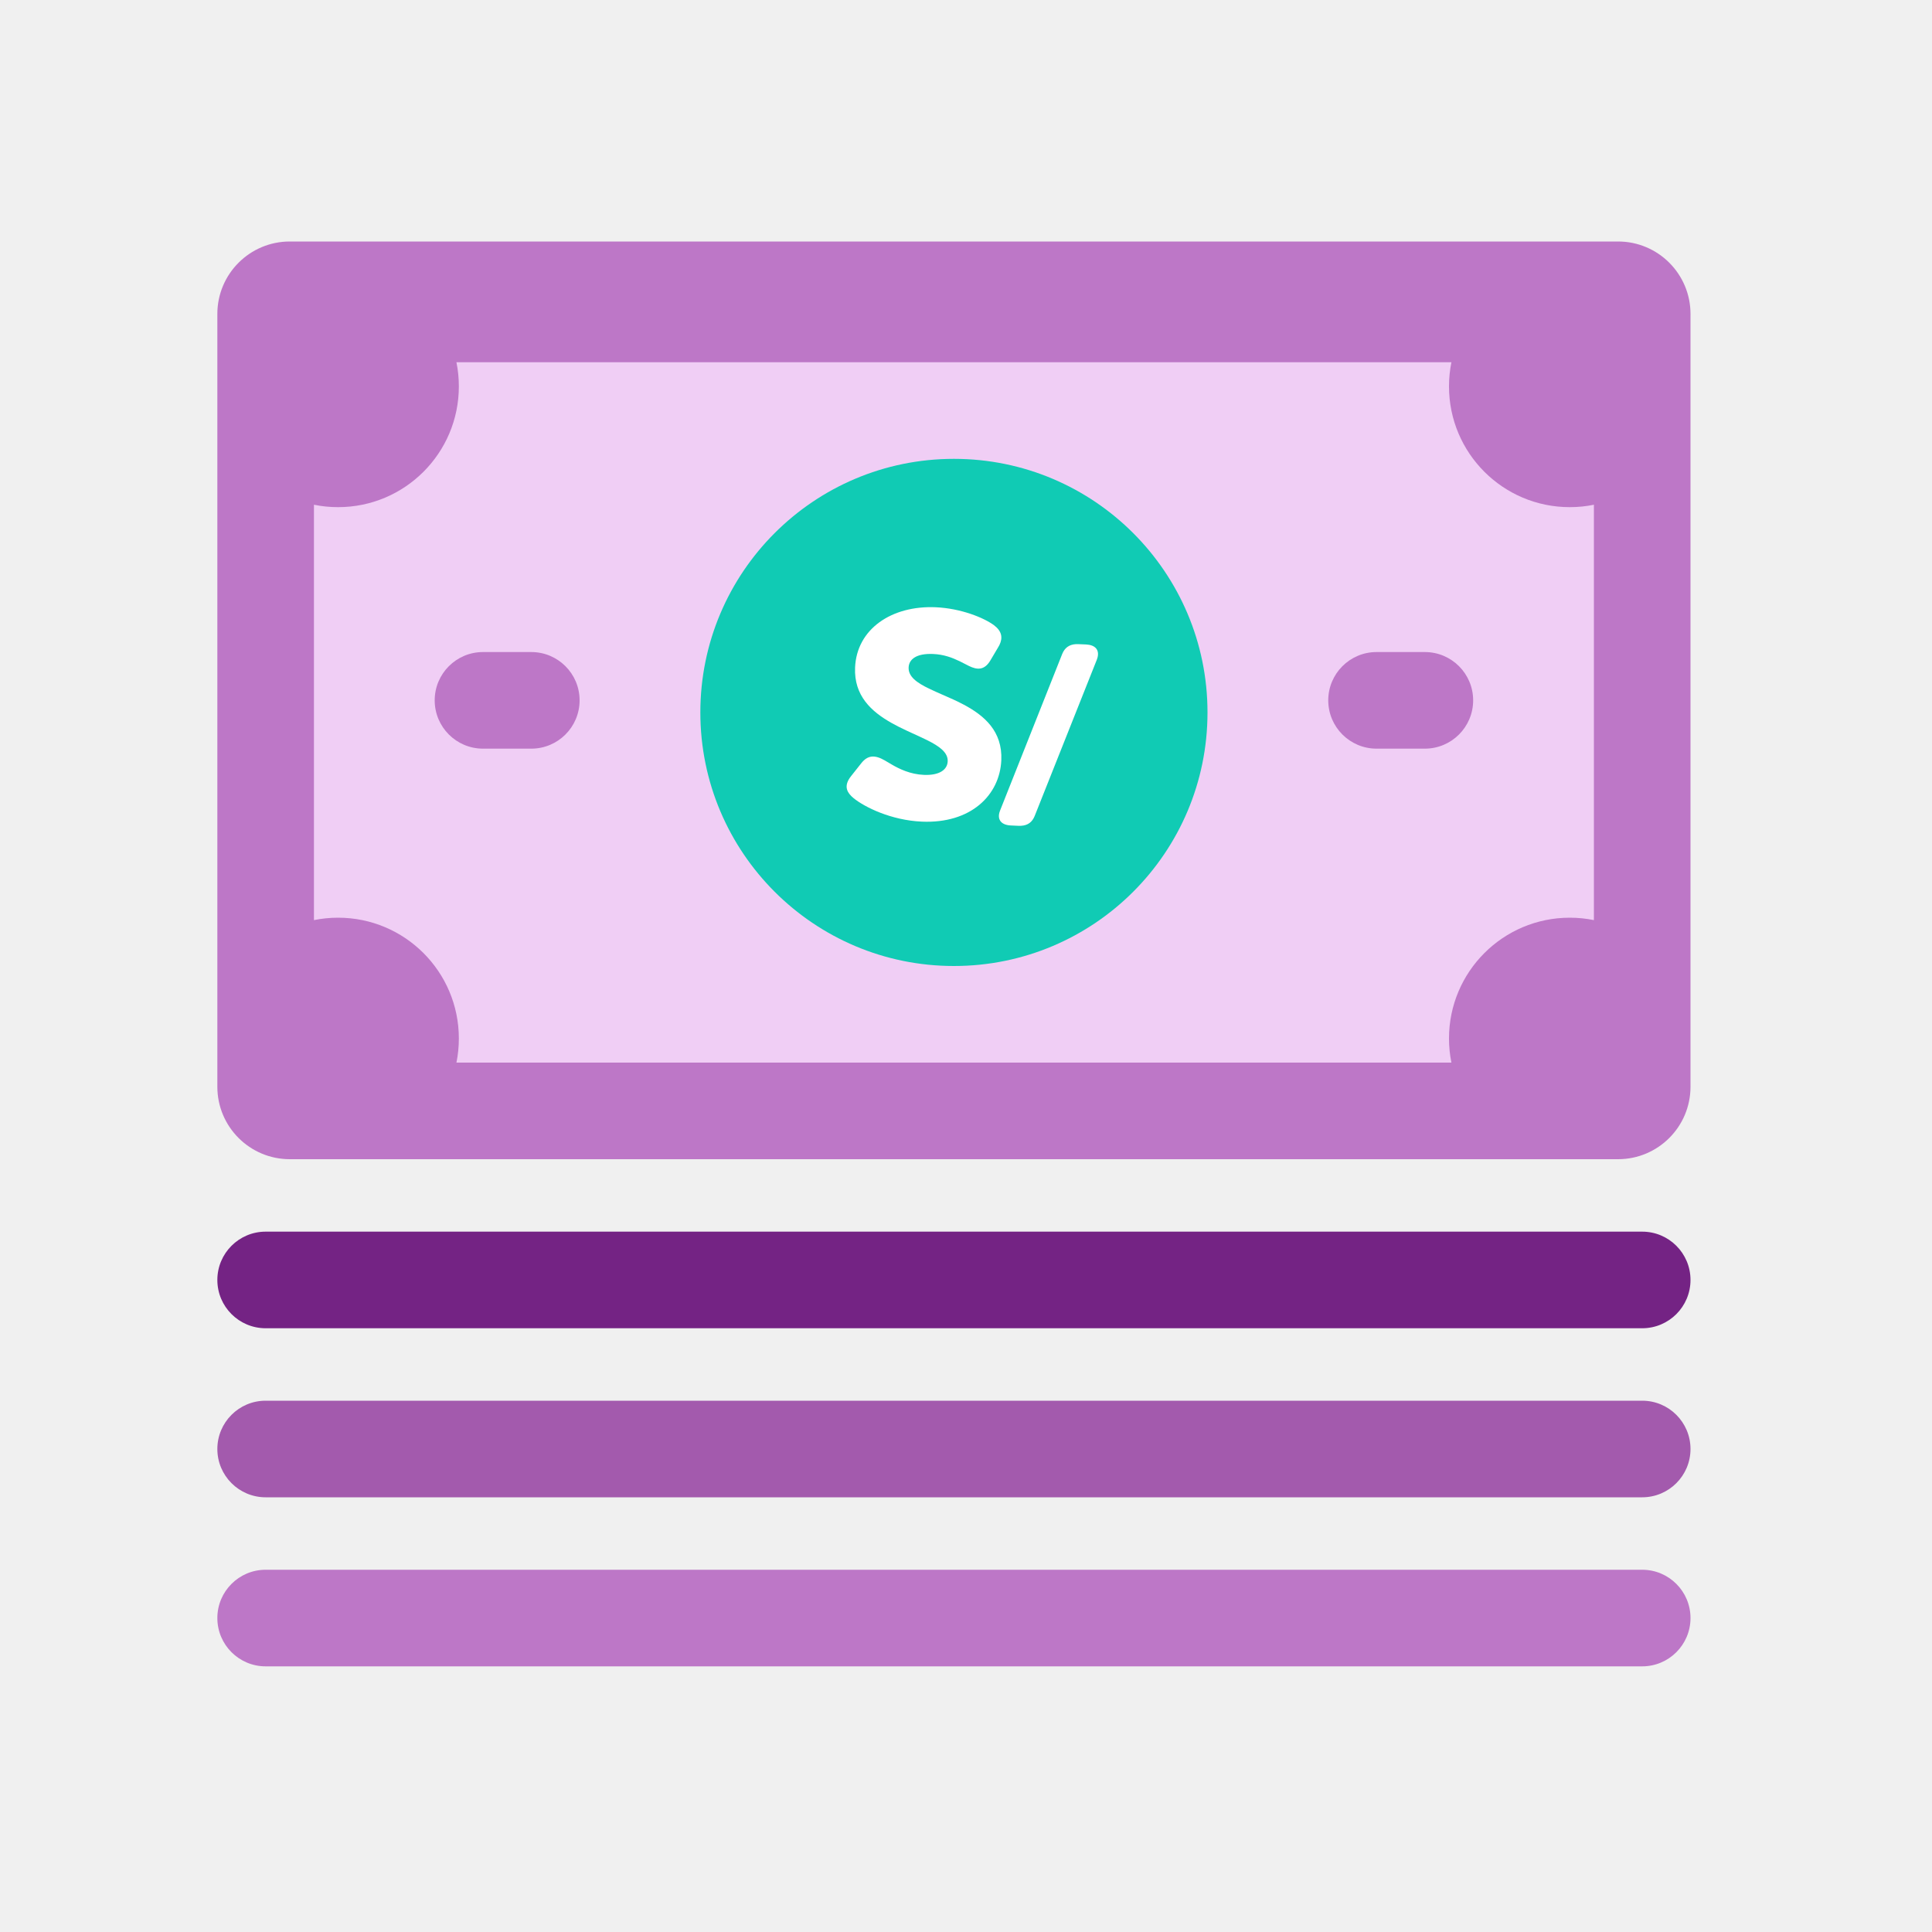
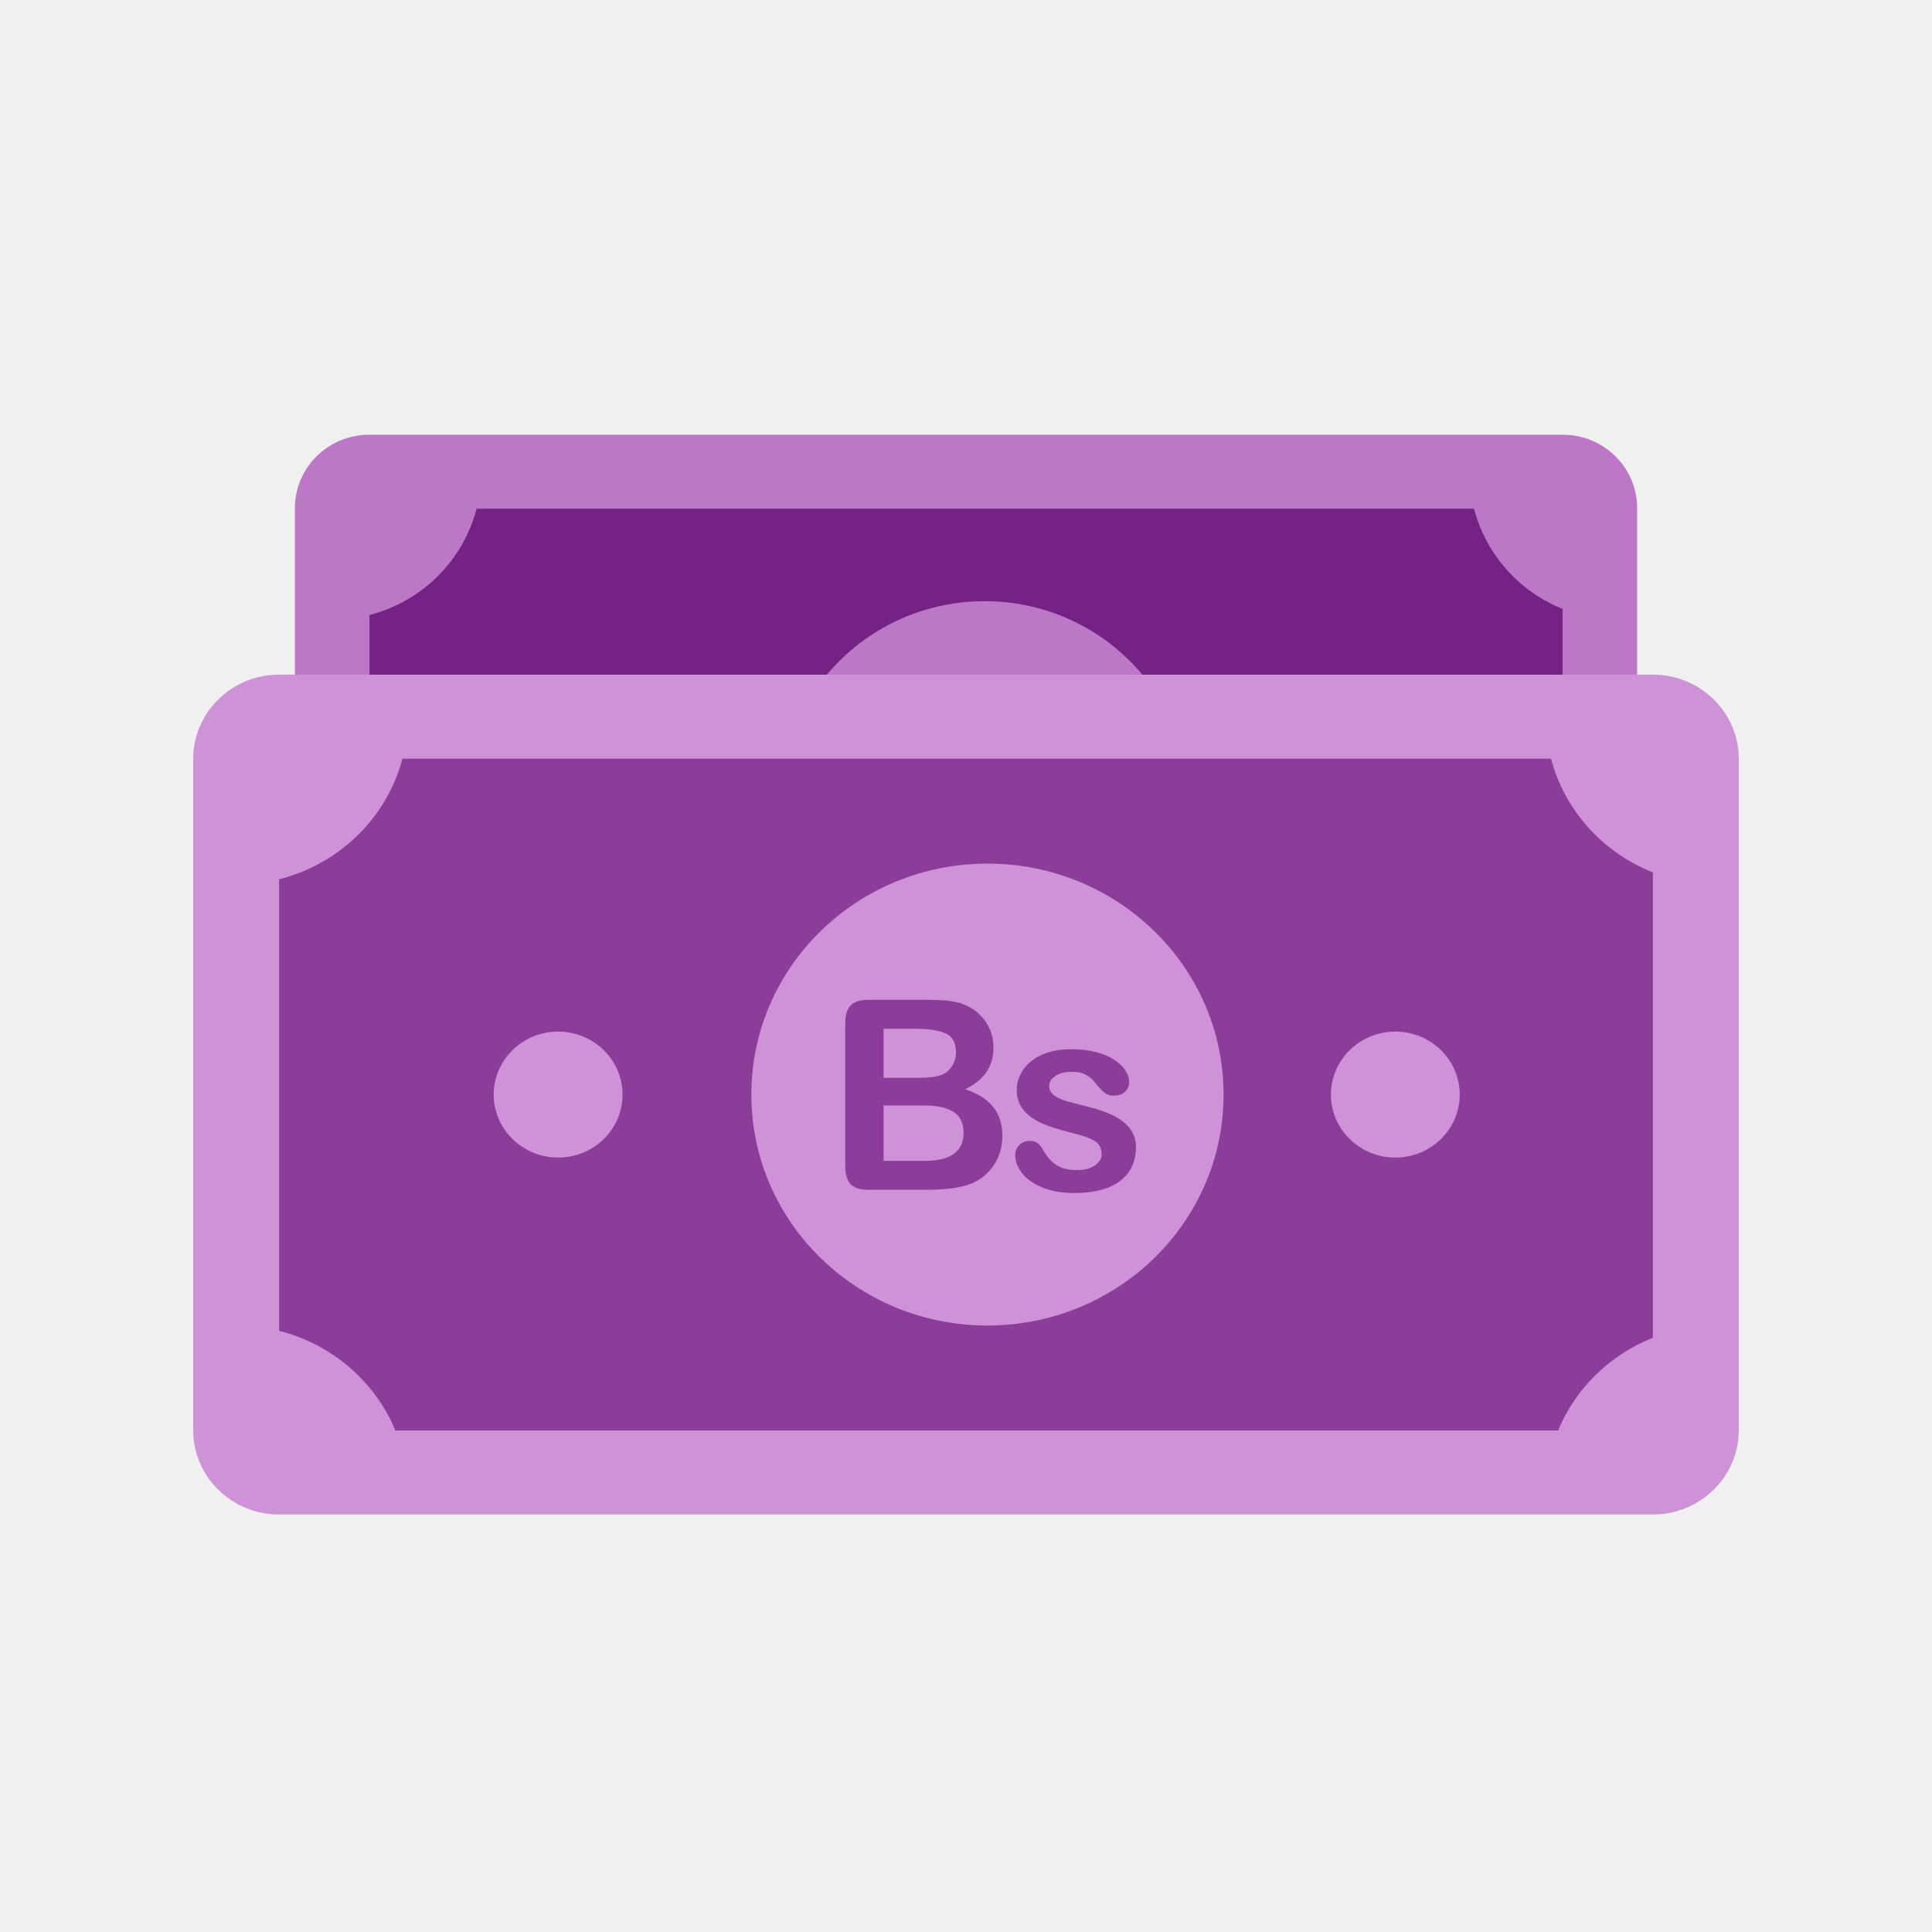
- <svg xmlns="http://www.w3.org/2000/svg" width="80" height="80" viewBox="0 0 80 80" fill="none">
-   <rect x="9" y="10" width="61" height="38" rx="3" fill="#BD77C7" />
-   <path fill-rule="evenodd" clip-rule="evenodd" d="M19 16C19 18.761 16.761 21 14 21C13.658 21 13.323 20.966 13 20.9V38.1C13.323 38.034 13.658 38 14 38C16.761 38 19 40.239 19 43C19 43.343 18.966 43.677 18.9 44H60.1C60.034 43.677 60 43.343 60 43C60 40.239 62.239 38 65 38C65.343 38 65.677 38.034 66 38.1V20.9C65.677 20.966 65.343 21 65 21C62.239 21 60 18.761 60 16C60 15.658 60.034 15.323 60.1 15H18.9C18.966 15.323 19 15.658 19 16Z" fill="#F0CEF5" />
-   <circle cx="39.5" cy="29.5" r="10.5" fill="#10CBB4" />
-   <path fill-rule="evenodd" clip-rule="evenodd" d="M41.158 25.888C40.741 25.581 39.795 25.191 38.745 25.145C36.911 25.066 35.475 26.052 35.407 27.639C35.356 28.807 36.081 29.465 36.914 29.934L37.211 30.093L37.567 30.265L38.083 30.502L38.4 30.653C38.902 30.904 39.258 31.159 39.242 31.526C39.228 31.863 38.913 32.114 38.255 32.086C37.685 32.061 37.237 31.838 36.926 31.658L36.634 31.486C36.226 31.252 35.934 31.263 35.666 31.601L35.251 32.125L35.179 32.221C34.931 32.597 35.101 32.845 35.338 33.044C35.803 33.425 36.907 33.967 38.172 34.022C40.208 34.11 41.399 32.92 41.462 31.478C41.514 30.278 40.761 29.633 39.909 29.179L39.622 29.034L39.477 28.966L38.783 28.659L38.466 28.513C37.964 28.27 37.608 28.017 37.624 27.638C37.638 27.302 37.941 27.05 38.636 27.08C39.082 27.099 39.423 27.229 39.739 27.381L40.128 27.579C40.447 27.732 40.754 27.774 41.007 27.351L41.334 26.799L41.385 26.707C41.532 26.404 41.482 26.132 41.158 25.888ZM45.447 27.223C45.528 26.905 45.348 26.703 44.968 26.686L44.657 26.673L44.548 26.673C44.269 26.69 44.088 26.825 43.985 27.077L41.41 33.565L41.381 33.652C41.301 33.963 41.481 34.165 41.861 34.181L42.172 34.195L42.281 34.194C42.56 34.178 42.74 34.043 42.843 33.79L45.419 27.312L45.447 27.223Z" fill="white" />
-   <rect x="18" y="27" width="6" height="4" rx="2" fill="#BD77C7" />
-   <rect x="55" y="27" width="6" height="4" rx="2" fill="#BD77C7" />
-   <rect x="9" y="58" width="61" height="4" rx="2" fill="#A35AAD" />
-   <rect x="9" y="65" width="61" height="4" rx="2" fill="#BD77C7" />
-   <path d="M9 53C9 51.895 9.895 51 11 51H68C69.105 51 70 51.895 70 53C70 54.105 69.105 55 68 55H11C9.895 55 9 54.105 9 53Z" fill="#742384" />
+ <svg xmlns="http://www.w3.org/2000/svg" width="64" height="64" viewBox="0 0 64 64" fill="none">
+   <path d="M51.761 14.4H12.239C10.874 14.4 9.769 15.487 9.769 16.829V36.48C9.769 37.822 10.874 38.909 12.239 38.909H51.761C53.126 38.909 54.232 37.822 54.232 36.48V16.829C54.232 15.487 53.126 14.4 51.761 14.4Z" fill="#BD77C7" />
+   <path fill-rule="evenodd" clip-rule="evenodd" d="M51.762 20.171V33.751C50.523 34.248 49.534 35.229 49.033 36.458H15.585C15.003 35.031 13.764 33.938 12.24 33.549V20.372C13.975 19.929 15.341 18.573 15.788 16.851H48.83C49.222 18.364 50.324 19.593 51.762 20.171Z" fill="#742384" />
+   <path fill-rule="evenodd" clip-rule="evenodd" d="M32.618 19.915C36.369 19.915 39.411 22.932 39.411 26.654C39.411 30.377 36.369 33.394 32.618 33.394C28.866 33.394 25.825 30.377 25.825 26.654C25.825 22.932 28.866 19.915 32.618 19.915Z" fill="#BD77C7" />
+   <path d="M44.351 28.492C45.374 28.492 46.204 27.67 46.204 26.654C46.204 25.639 45.374 24.816 44.351 24.816C43.328 24.816 42.498 25.639 42.498 26.654C42.498 27.67 43.328 28.492 44.351 28.492Z" fill="#BD77C7" />
+   <path d="M20.267 28.492C21.29 28.492 22.119 27.67 22.119 26.654C22.119 25.639 21.29 24.816 20.267 24.816C19.244 24.816 18.414 25.639 18.414 26.654C18.414 27.67 19.244 28.492 20.267 28.492Z" fill="#BD77C7" />
+   <path fill-rule="evenodd" clip-rule="evenodd" d="M32.913 28.66C32.748 28.917 32.527 29.108 32.248 29.231C32.074 29.304 31.873 29.355 31.647 29.385C31.421 29.416 31.156 29.431 30.854 29.431H29.104C28.851 29.431 28.671 29.374 28.562 29.26C28.454 29.146 28.4 28.965 28.4 28.716V24.394C28.4 24.141 28.455 23.958 28.566 23.847C28.677 23.736 28.856 23.68 29.103 23.68H30.958C31.231 23.68 31.468 23.697 31.669 23.731C31.87 23.765 32.049 23.831 32.208 23.927C32.343 24.008 32.463 24.11 32.567 24.235C32.671 24.359 32.751 24.497 32.806 24.647C32.86 24.797 32.887 24.956 32.887 25.123C32.887 25.699 32.601 26.119 32.028 26.387C32.78 26.627 33.157 27.095 33.157 27.79C33.158 28.113 33.077 28.402 32.913 28.66ZM31.293 25.96C31.45 25.905 31.57 25.801 31.654 25.646C31.719 25.536 31.752 25.413 31.752 25.278C31.752 24.988 31.648 24.794 31.443 24.699C31.237 24.604 30.923 24.556 30.502 24.556H29.561V26.043H30.623C30.912 26.042 31.135 26.015 31.293 25.96ZM30.767 26.878C31.171 26.878 31.475 26.942 31.677 27.073C31.881 27.204 31.982 27.415 31.982 27.706C31.982 28.273 31.59 28.556 30.807 28.556H29.561V26.878H30.767Z" fill="#742384" />
+   <path d="M36.987 28.887C36.843 29.097 36.632 29.257 36.352 29.366C36.072 29.474 35.731 29.529 35.33 29.529C34.947 29.529 34.618 29.47 34.345 29.352C34.072 29.235 33.87 29.088 33.74 28.912C33.61 28.735 33.545 28.558 33.545 28.38C33.545 28.262 33.586 28.162 33.67 28.078C33.753 27.994 33.858 27.953 33.986 27.953C34.098 27.953 34.184 27.98 34.244 28.034C34.304 28.089 34.361 28.166 34.416 28.266C34.526 28.457 34.656 28.6 34.808 28.694C34.96 28.788 35.168 28.835 35.431 28.835C35.645 28.835 35.82 28.787 35.957 28.692C36.094 28.597 36.161 28.488 36.161 28.364C36.161 28.176 36.09 28.038 35.948 27.953C35.806 27.866 35.573 27.784 35.247 27.706C34.88 27.614 34.581 27.518 34.351 27.417C34.12 27.317 33.936 27.184 33.798 27.019C33.66 26.854 33.591 26.651 33.591 26.411C33.591 26.196 33.655 25.994 33.782 25.803C33.91 25.612 34.099 25.461 34.347 25.347C34.596 25.233 34.896 25.176 35.247 25.176C35.523 25.176 35.772 25.205 35.991 25.263C36.212 25.32 36.395 25.398 36.542 25.494C36.69 25.591 36.801 25.698 36.878 25.816C36.955 25.933 36.993 26.049 36.993 26.161C36.993 26.283 36.952 26.384 36.871 26.463C36.789 26.541 36.672 26.581 36.521 26.581C36.411 26.581 36.318 26.55 36.241 26.486C36.164 26.423 36.076 26.329 35.977 26.204C35.897 26.099 35.802 26.015 35.692 25.953C35.582 25.89 35.434 25.859 35.246 25.859C35.054 25.859 34.893 25.901 34.766 25.983C34.638 26.064 34.574 26.167 34.574 26.291C34.574 26.403 34.621 26.495 34.715 26.568C34.809 26.639 34.935 26.698 35.094 26.746C35.253 26.793 35.471 26.85 35.75 26.918C36.081 26.999 36.351 27.096 36.561 27.208C36.77 27.32 36.93 27.453 37.038 27.607C37.145 27.759 37.2 27.935 37.2 28.131C37.202 28.424 37.13 28.677 36.987 28.887Z" fill="#742384" />
+   <path d="M54.755 22.349H9.244C7.673 22.349 6.4 23.601 6.4 25.146V47.373C6.4 48.917 7.673 50.17 9.244 50.17H54.755C56.326 50.17 57.6 48.917 57.6 47.373V25.146C57.6 23.601 56.326 22.349 54.755 22.349Z" fill="#CE92D6" />
+   <path fill-rule="evenodd" clip-rule="evenodd" d="M54.755 28.899V44.315C53.329 44.879 52.19 45.993 51.613 47.388H13.098C12.427 45.768 11 44.528 9.245 44.086V29.128C11.243 28.625 12.817 27.086 13.331 25.132H51.379C51.831 26.848 53.099 28.244 54.755 28.899Z" fill="#8B3D99" />
+   <path fill-rule="evenodd" clip-rule="evenodd" d="M32.711 28.608C37.031 28.608 40.533 32.034 40.533 36.259C40.533 40.485 37.031 43.91 32.711 43.91C28.391 43.91 24.889 40.485 24.889 36.259C24.889 32.034 28.391 28.608 32.711 28.608Z" fill="#CE92D6" />
+   <path d="M46.222 38.346C47.4 38.346 48.355 37.412 48.355 36.259C48.355 35.107 47.4 34.173 46.222 34.173C45.044 34.173 44.089 35.107 44.089 36.259C44.089 37.412 45.044 38.346 46.222 38.346Z" fill="#CE92D6" />
+   <path d="M18.489 38.346C19.667 38.346 20.622 37.412 20.622 36.259C20.622 35.107 19.667 34.173 18.489 34.173C17.311 34.173 16.355 35.107 16.355 36.259C16.355 37.412 17.311 38.346 18.489 38.346Z" fill="#CE92D6" />
+   <path fill-rule="evenodd" clip-rule="evenodd" d="M32.938 38.569C32.758 38.851 32.516 39.059 32.211 39.194C32.02 39.275 31.8 39.33 31.553 39.363C31.305 39.396 31.016 39.413 30.685 39.413H28.77C28.494 39.413 28.297 39.351 28.178 39.226C28.06 39.101 28 38.904 28 38.631V33.901C28 33.624 28.061 33.424 28.182 33.303C28.303 33.181 28.499 33.12 28.769 33.12H30.799C31.098 33.12 31.358 33.139 31.578 33.176C31.797 33.213 31.993 33.285 32.167 33.39C32.315 33.479 32.446 33.591 32.56 33.727C32.674 33.863 32.761 34.014 32.821 34.178C32.881 34.343 32.91 34.516 32.91 34.699C32.91 35.329 32.597 35.789 31.97 36.082C32.793 36.345 33.205 36.857 33.205 37.618C33.207 37.971 33.118 38.287 32.938 38.569ZM31.166 35.615C31.338 35.555 31.47 35.441 31.561 35.272C31.632 35.151 31.668 35.017 31.668 34.868C31.668 34.551 31.555 34.34 31.33 34.236C31.105 34.131 30.761 34.079 30.3 34.079H29.27V35.706H30.432C30.749 35.705 30.993 35.675 31.166 35.615ZM37.397 38.818C37.239 39.048 37.008 39.223 36.701 39.342C36.395 39.46 36.023 39.52 35.583 39.52C35.164 39.52 34.805 39.456 34.506 39.327C34.207 39.198 33.985 39.038 33.844 38.845C33.701 38.652 33.63 38.458 33.63 38.263C33.63 38.134 33.675 38.024 33.767 37.932C33.858 37.841 33.973 37.795 34.113 37.795C34.235 37.795 34.329 37.825 34.395 37.885C34.461 37.945 34.523 38.029 34.583 38.139C34.703 38.348 34.846 38.504 35.012 38.607C35.179 38.71 35.407 38.761 35.694 38.761C35.928 38.761 36.119 38.709 36.269 38.605C36.419 38.5 36.493 38.381 36.493 38.246C36.493 38.04 36.415 37.889 36.26 37.795C36.105 37.7 35.849 37.611 35.493 37.525C35.091 37.425 34.764 37.32 34.512 37.21C34.26 37.099 34.058 36.954 33.907 36.774C33.756 36.593 33.681 36.371 33.681 36.109C33.681 35.874 33.75 35.652 33.89 35.444C34.03 35.234 34.236 35.068 34.508 34.944C34.78 34.819 35.109 34.757 35.493 34.757C35.795 34.757 36.067 34.789 36.307 34.852C36.548 34.915 36.749 34.999 36.91 35.106C37.071 35.212 37.193 35.328 37.278 35.457C37.362 35.586 37.404 35.712 37.404 35.834C37.404 35.968 37.359 36.079 37.269 36.165C37.18 36.251 37.052 36.294 36.886 36.294C36.766 36.294 36.664 36.26 36.58 36.191C36.496 36.122 36.4 36.019 36.292 35.882C36.203 35.767 36.1 35.676 35.98 35.608C35.859 35.539 35.697 35.505 35.492 35.505C35.281 35.505 35.106 35.55 34.966 35.64C34.826 35.729 34.757 35.842 34.757 35.977C34.757 36.099 34.808 36.2 34.911 36.28C35.013 36.358 35.151 36.423 35.325 36.475C35.499 36.526 35.738 36.589 36.043 36.663C36.405 36.752 36.7 36.858 36.93 36.981C37.159 37.103 37.334 37.249 37.452 37.417C37.57 37.584 37.63 37.776 37.63 37.99C37.632 38.311 37.554 38.588 37.397 38.818ZM30.59 36.619C31.032 36.619 31.365 36.69 31.587 36.833C31.809 36.977 31.92 37.207 31.92 37.525C31.92 38.146 31.491 38.456 30.634 38.456H29.27V36.619H30.59Z" fill="#8B3D99" />
</svg>
